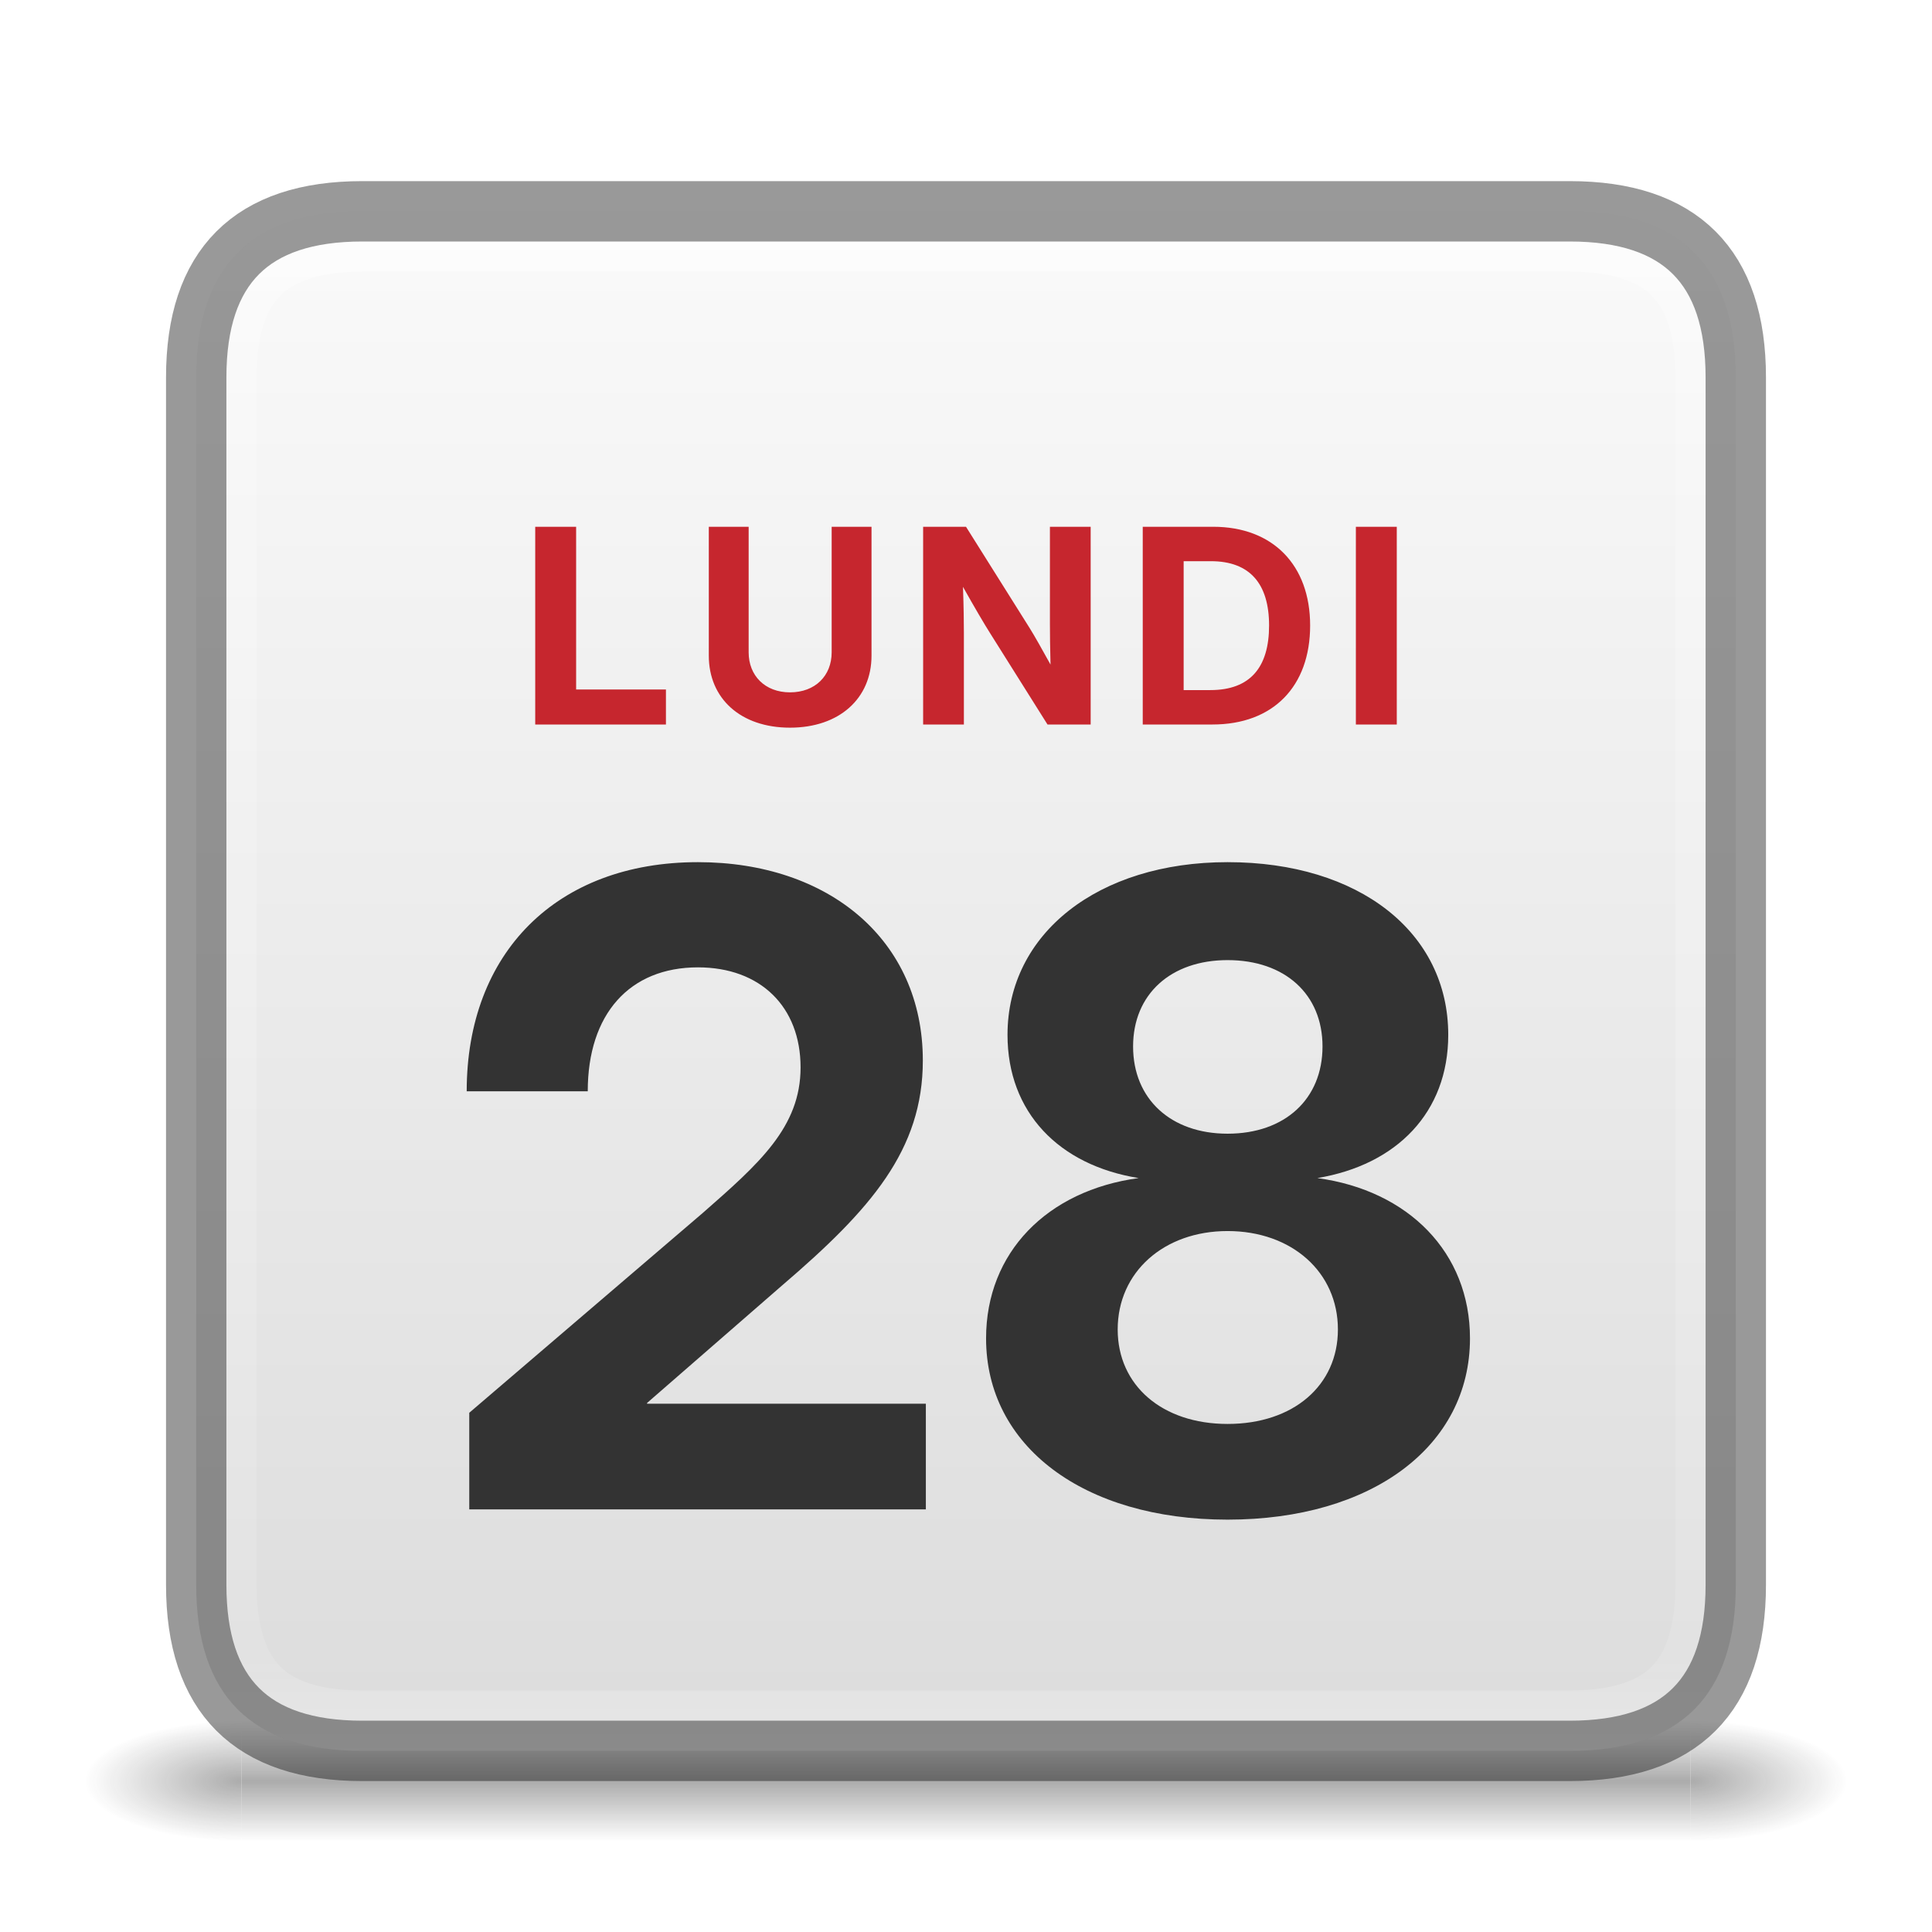
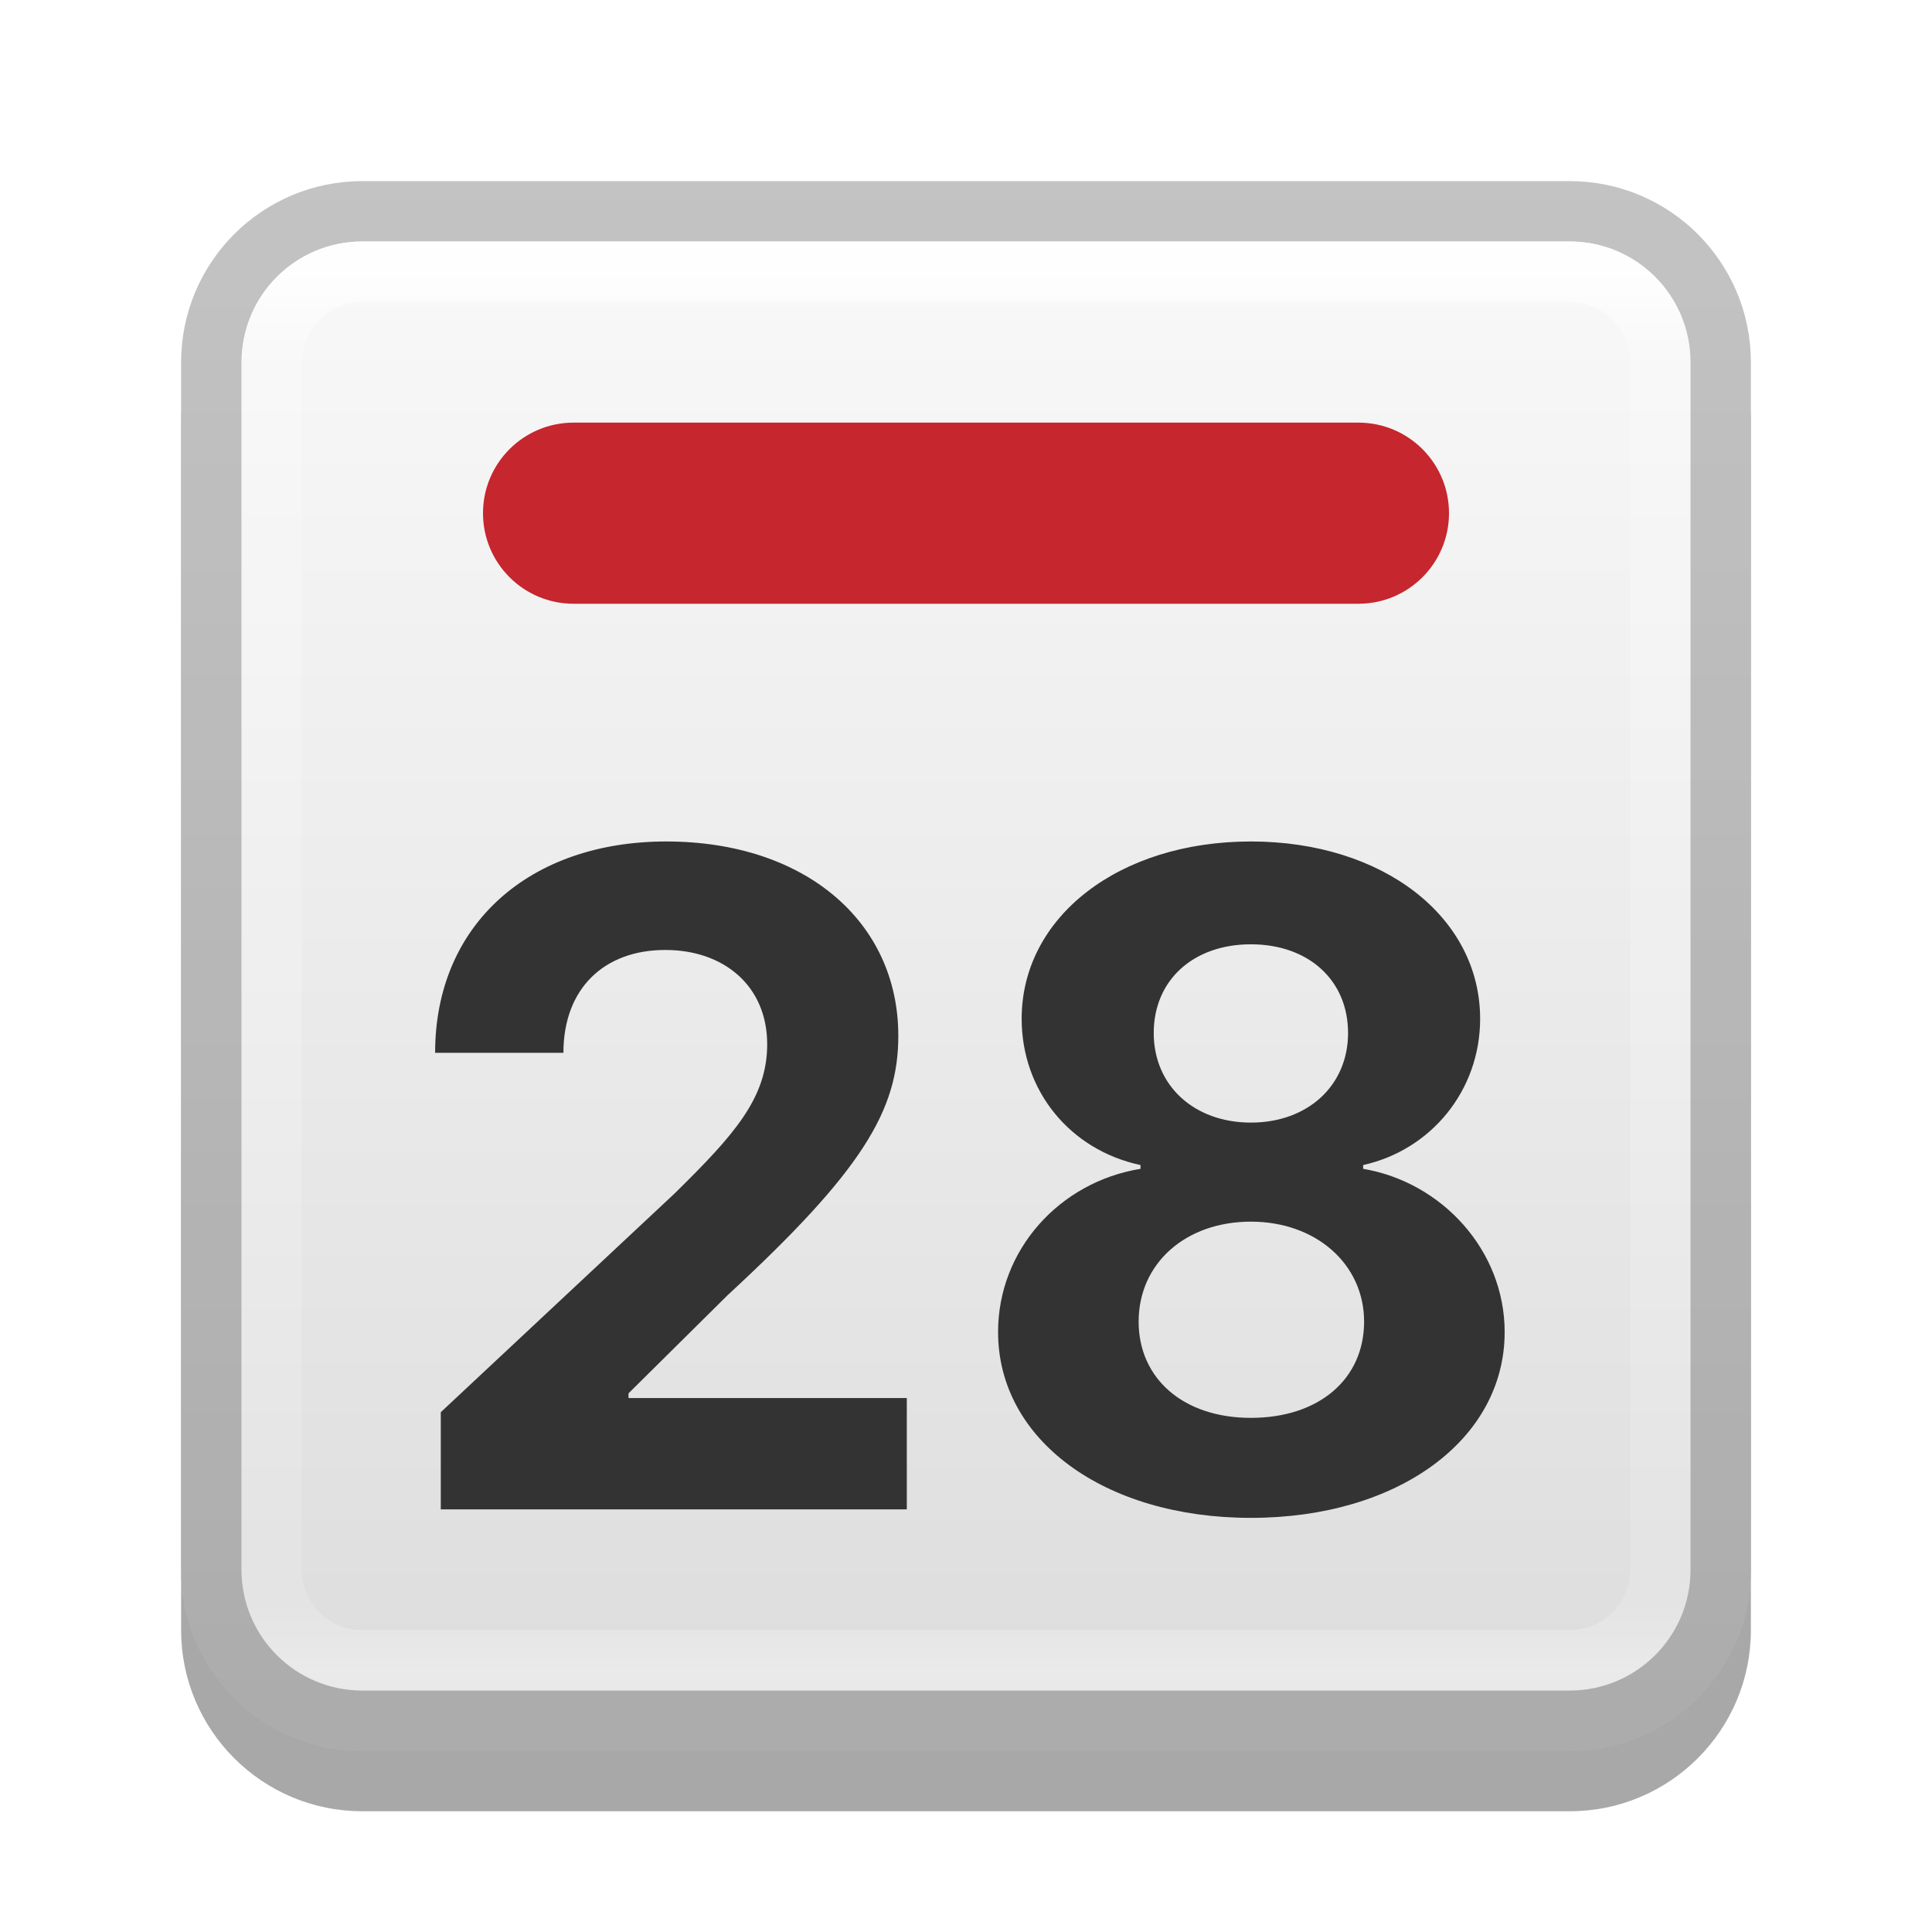
- <svg xmlns="http://www.w3.org/2000/svg" viewBox="0 0 128 128">
+ <svg xmlns="http://www.w3.org/2000/svg" width="32" height="32" viewBox="0 0 32 32">
  <defs>
-     <radialGradient id="a231" cx="1" cy="0.5" r="1" gradientTransform="matrix(1,0,0,0.5,0,0.25)">
-       <stop offset="0" stop-color="#181818" stop-opacity="1" />
-       <stop offset="1" stop-color="#181818" stop-opacity="0" />
-     </radialGradient>
-     <radialGradient id="b232" cx="0" cy="0.5" r="1" gradientTransform="matrix(1,0,0,0.5,0,0.25)">
-       <stop offset="0" stop-color="#181818" stop-opacity="1" />
-       <stop offset="1" stop-color="#181818" stop-opacity="0" />
-     </radialGradient>
-     <linearGradient id="m233" x1="0" y1="0" x2="0" y2="1">
-       <stop offset="0" stop-color="#181818" stop-opacity="0" />
-       <stop offset="0.5" stop-color="#181818" stop-opacity="1" />
-       <stop offset="1" stop-color="#181818" stop-opacity="0" />
-     </linearGradient>
-   </defs>
-   <g opacity="0.36">
-     <rect x="5.6" y="114.0" width="10.4" height="8" fill="url(#a231)" />
-     <rect x="16.0" y="114.0" width="96" height="8" fill="url(#m233)" />
-     <rect x="112.0" y="114.0" width="10.4" height="8" fill="url(#b232)" />
-   </g>
-   <defs>
-     <linearGradient id="f234" x1="0" y1="0" x2="0" y2="1">
+     <linearGradient id="bg" x1="0" y1="0" x2="0" y2="1">
      <stop offset="0" stop-color="#fafafa" />
      <stop offset="1" stop-color="#dcdcdc" />
    </linearGradient>
-     <clipPath id="c235">
-       <path d="M24 14 H104 Q115 14 115 25 V105 Q115 116 104 116 H24 Q13 116 13 105 V25 Q13 14 24 14 Z" />
-     </clipPath>
-     <linearGradient id="h236" x1="0" y1="0" x2="0" y2="1">
-       <stop offset="0" stop-color="#fff" stop-opacity="0.8" />
-       <stop offset="0.060" stop-color="#fff" stop-opacity="0.24" />
-       <stop offset="0.940" stop-color="#fff" stop-opacity="0.12" />
-       <stop offset="1" stop-color="#fff" stop-opacity="0.3" />
+     <linearGradient id="hl" x1="0" y1="0" x2="0" y2="1">
+       <stop offset="0" stop-color="#fff" />
+       <stop offset=".063" stop-color="#fff" stop-opacity=".235" />
+       <stop offset=".95" stop-color="#fff" stop-opacity=".157" />
+       <stop offset="1" stop-color="#fff" stop-opacity=".392" />
    </linearGradient>
-     <radialGradient id="g237" cx="0.5" cy="0" r="0.75" gradientTransform="matrix(1.3,0,0,0.75,-0.15,0)">
-       <stop offset="0" stop-color="#fff" stop-opacity="0.05" />
-       <stop offset="1" stop-color="#fff" stop-opacity="0" />
-     </radialGradient>
  </defs>
-   <path d="M24 14 H104 Q115 14 115 25 V105 Q115 116 104 116 H24 Q13 116 13 105 V25 Q13 14 24 14 Z" fill="url(#f234)" />
-   <path d="M24 14 H104 Q115 14 115 25 V105 Q115 116 104 116 H24 Q13 116 13 105 V25 Q13 14 24 14 Z" fill="url(#g237)" />
-   <path d="M24 14 H104 Q115 14 115 25 V105 Q115 116 104 116 H24 Q13 116 13 105 V25 Q13 14 24 14 Z" fill="none" stroke="url(#h236)" stroke-width="8" clip-path="url(#c235)" />
-   <path d="M24 14 H104 Q115 14 115 25 V105 Q115 116 104 116 H24 Q13 116 13 105 V25 Q13 14 24 14 Z" fill="none" stroke="#000" stroke-opacity="0.40" stroke-width="4" stroke-linejoin="round" />
-   <path d="M35.46 48L44.12 48L44.12 45.68L38.17 45.68L38.17 34.90L35.46 34.90M52.34 48.21C55.61 48.21 57.74 46.27 57.74 43.44L57.74 34.90L55.10 34.90L55.10 43.22C55.10 44.77 54.01 45.87 52.34 45.87C50.68 45.87 49.60 44.76 49.60 43.22L49.60 34.90L46.96 34.90L46.96 43.44C46.96 46.28 49.07 48.21 52.34 48.21M61.16 48L63.86 48L63.86 41.93C63.86 41.36 63.85 40.25 63.80 38.88C64.54 40.20 65.21 41.34 65.59 41.94L69.40 48L72.26 48L72.26 34.90L69.56 34.90L69.56 41.38C69.56 41.94 69.57 43.02 69.60 44.03C69.08 43.09 68.52 42.09 68.21 41.60L64 34.90L61.16 34.90M80.33 48C84.35 48 86.80 45.48 86.80 41.44C86.80 37.43 84.32 34.90 80.38 34.90L75.71 34.90L75.71 48M78.42 45.72L78.42 37.18L80.22 37.18C82.82 37.18 84.08 38.69 84.08 41.44C84.08 44.20 82.84 45.72 80.19 45.72M92.54 34.90L89.83 34.90L89.83 48L92.54 48" fill="#c6262e" />
-   <path d="M31.09 100L61.34 100L61.34 93L42.87 93L42.87 92.95L51.82 85.16C57.71 80.12 61.14 76.18 61.14 70.26C61.14 62.28 54.91 57.12 46.24 57.12C36.87 57.12 30.92 63.13 30.92 72.30L38.94 72.30C38.94 67.18 41.71 64.09 46.24 64.09C50.38 64.09 53.04 66.70 53.04 70.72C53.04 74.68 50.29 77.09 46.55 80.37L31.09 93.60M81.33 100.68C90.90 100.68 97.39 95.81 97.39 88.67C97.39 82.98 93.31 78.87 87.28 78.05C92.55 77.17 95.95 73.69 95.95 68.56C95.95 61.77 90.05 57.12 81.33 57.12C72.75 57.12 66.75 61.85 66.75 68.56C66.75 73.69 70.15 77.20 75.44 78.05C69.38 78.87 65.33 82.98 65.33 88.67C65.33 95.81 71.79 100.68 81.33 100.68M81.33 94.34C77 94.34 74.05 91.79 74.05 88.08C74.05 84.28 77.11 81.56 81.33 81.56C85.58 81.56 88.64 84.28 88.64 88.08C88.64 91.79 85.69 94.34 81.33 94.34M81.33 75.11C77.57 75.11 75.07 72.81 75.07 69.33C75.07 65.87 77.57 63.61 81.33 63.61C85.13 63.61 87.62 65.87 87.62 69.33C87.62 72.81 85.13 75.11 81.33 75.11" fill="#333" />
+   <rect x="3" y="4" width="26" height="26" rx="3" fill="#a8a8a8" />
+   <rect x="3" y="3" width="26" height="26" rx="3" fill="url(#bg)" />
+   <rect x="3.5" y="3.5" width="25" height="25" rx="2.5" fill="none" stroke="#000" stroke-opacity=".22" />
+   <rect x="4.5" y="4.5" width="23" height="23" rx="1.5" fill="none" stroke="url(#hl)" opacity=".9" />
+   <rect x="8" y="7" width="16" height="3" rx="1.5" fill="#c6262e" />
+   <text x="16" y="25" font-size="15" fill="#333333" font-family="Inter" font-weight="700" text-anchor="middle">28</text>
</svg>
